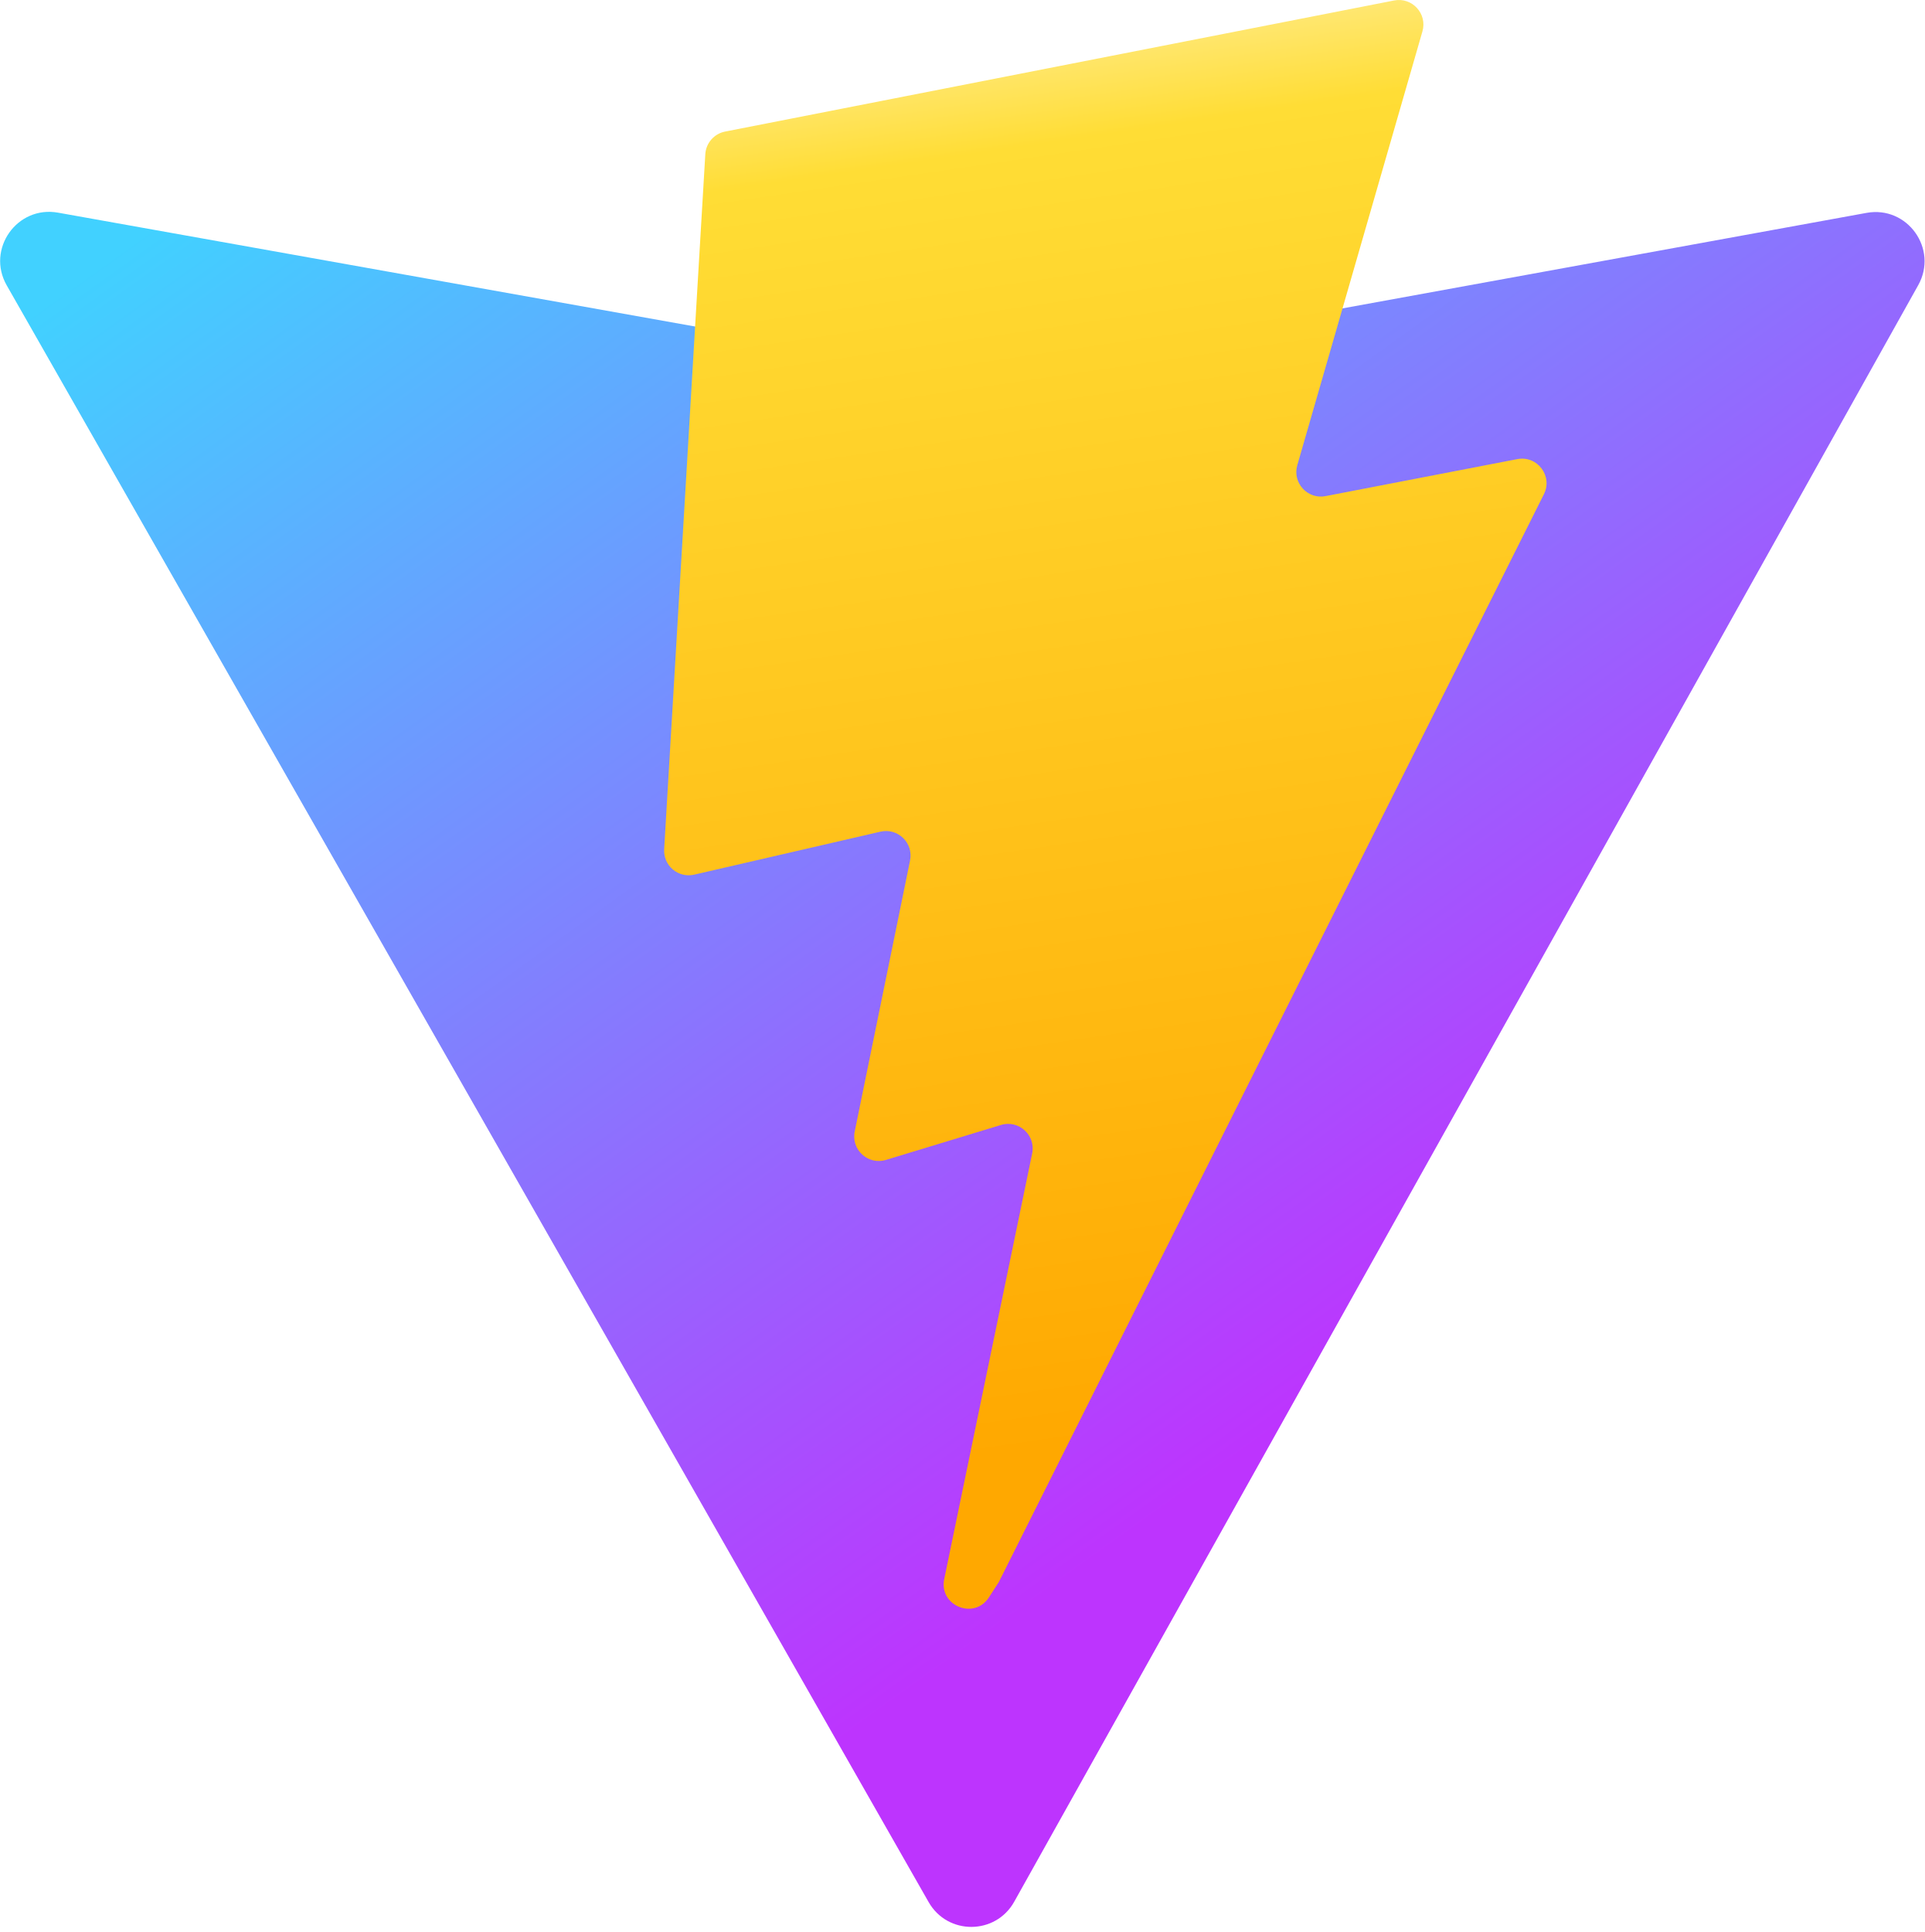
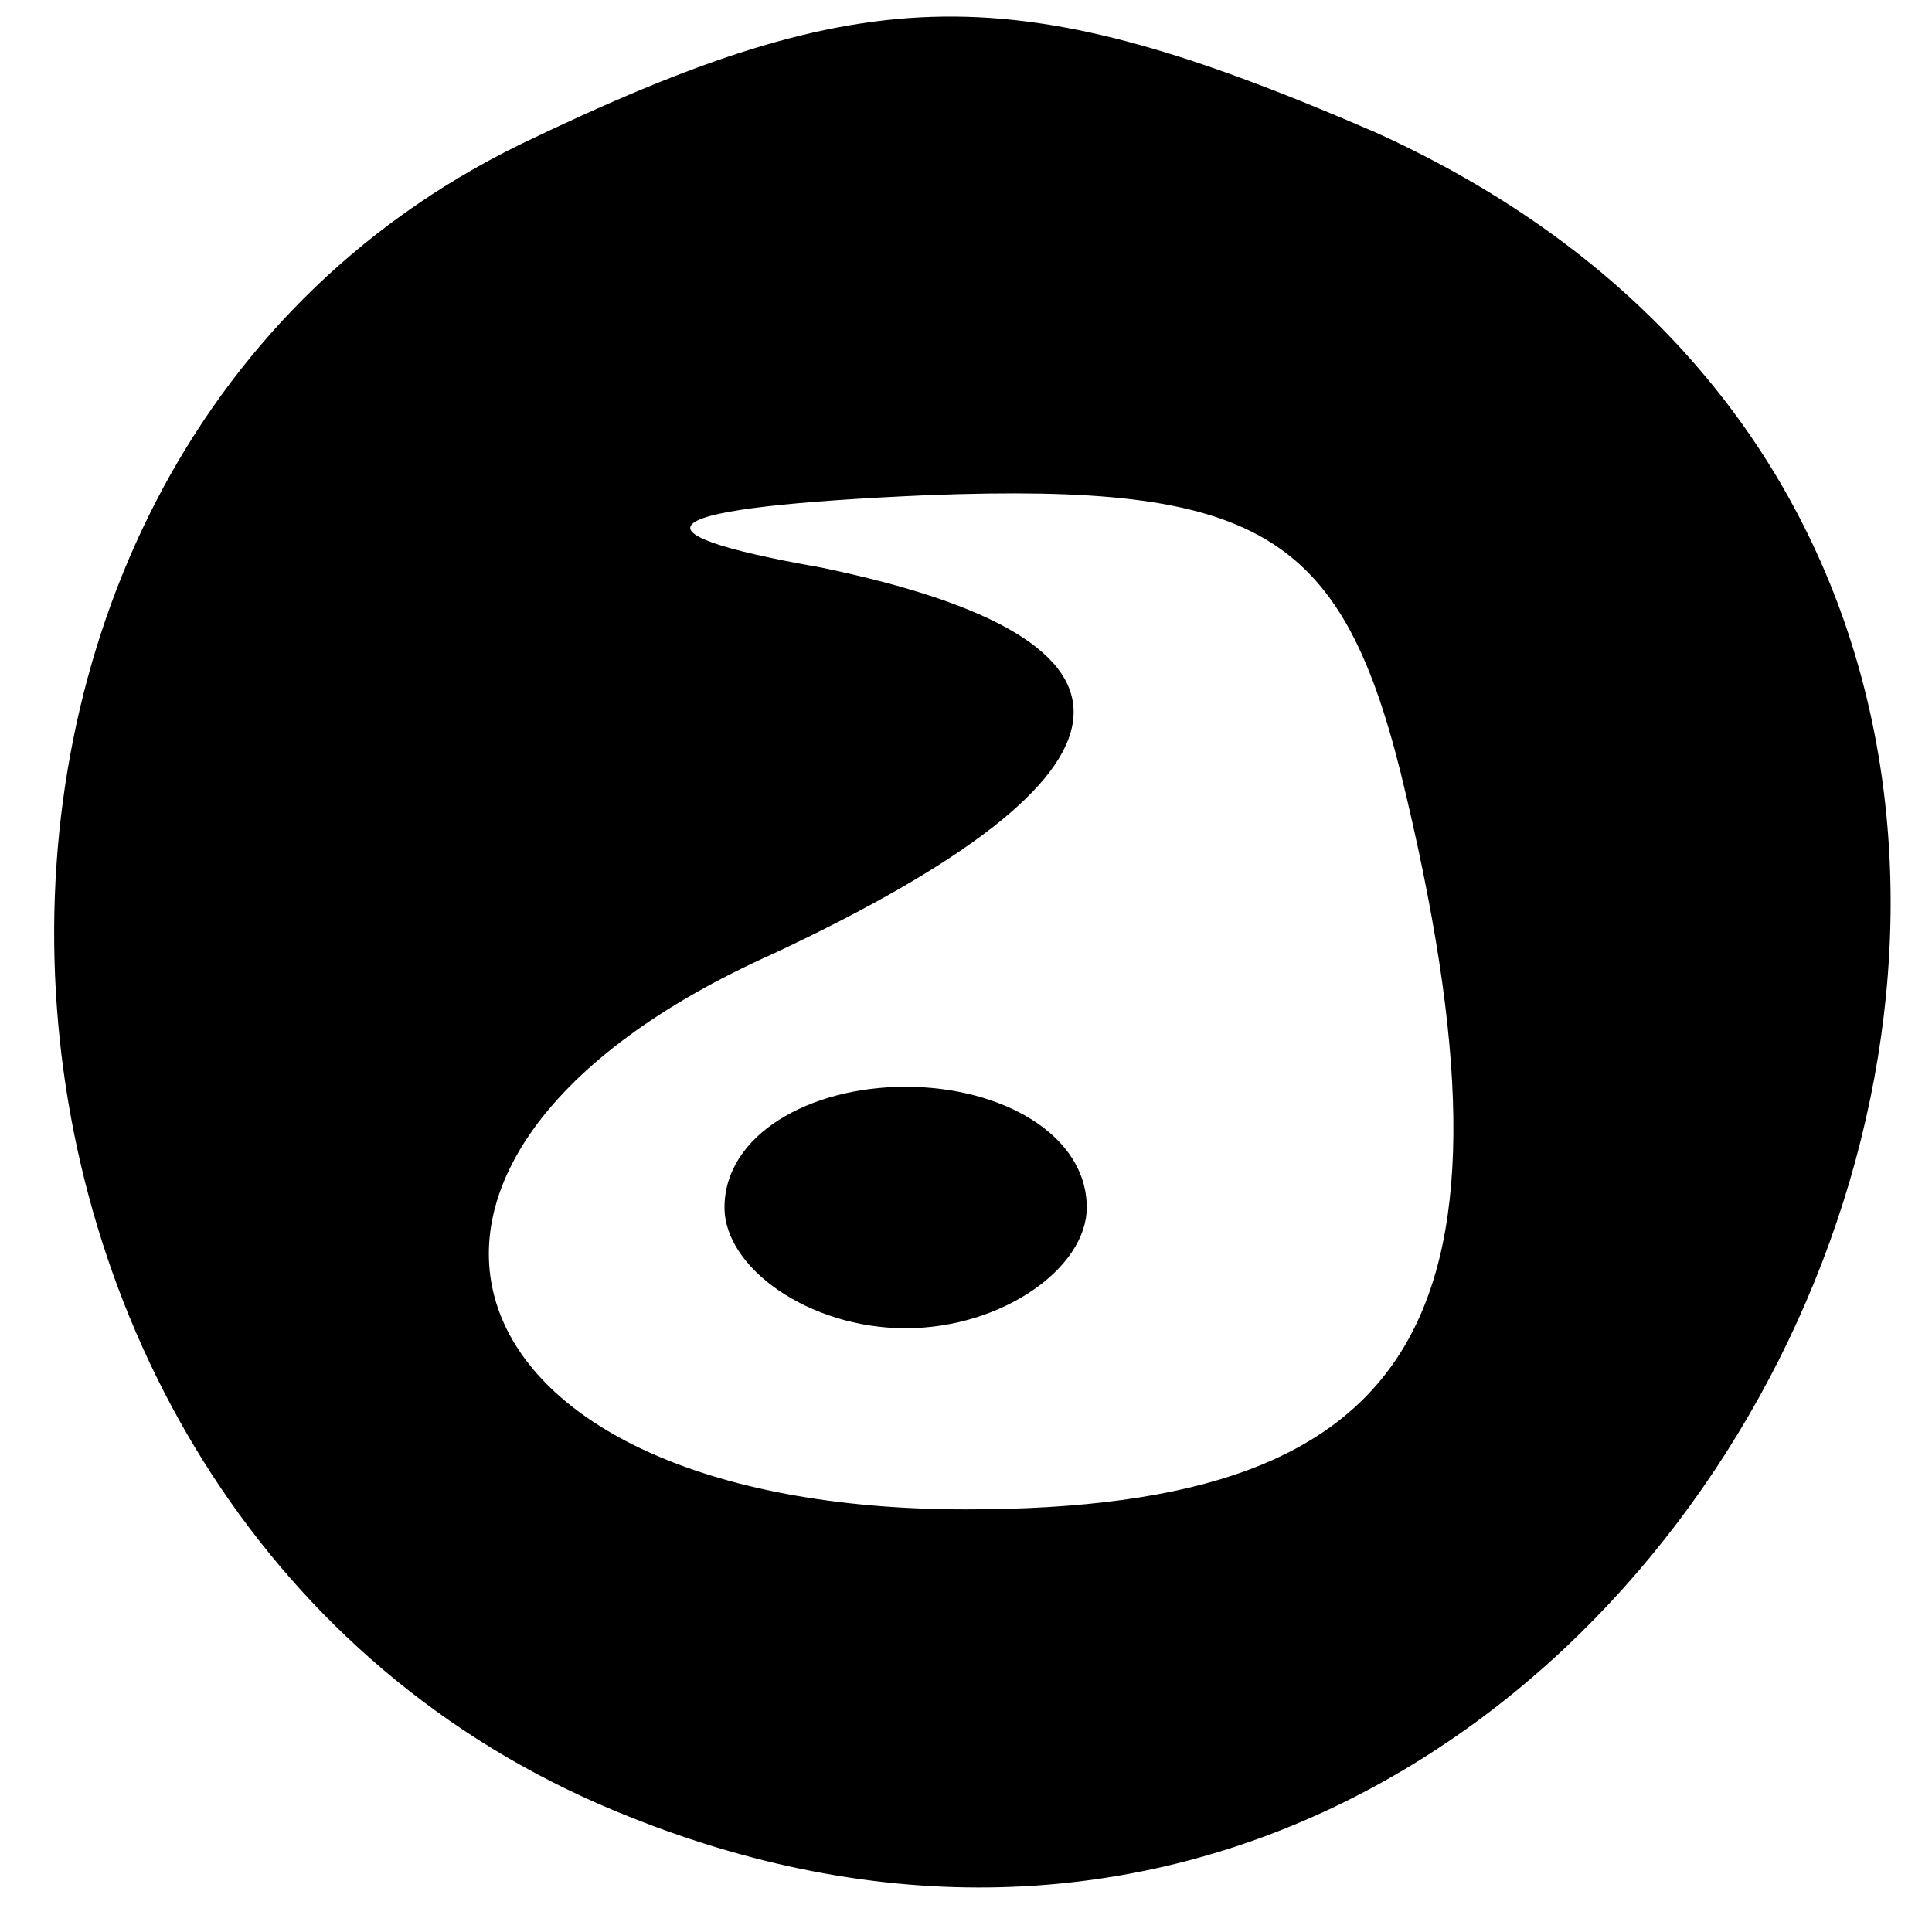
- <svg xmlns="http://www.w3.org/2000/svg" aria-hidden="true" role="img" class="iconify iconify--logos" width="31.88" height="32" preserveAspectRatio="xMidYMid meet" viewBox="0 0 256 257">
-   <defs>
-     <linearGradient id="IconifyId1813088fe1fbc01fb466" x1="-.828%" x2="57.636%" y1="7.652%" y2="78.411%">
-       <stop offset="0%" stop-color="#41D1FF" />
-       <stop offset="100%" stop-color="#BD34FE" />
-     </linearGradient>
-     <linearGradient id="IconifyId1813088fe1fbc01fb467" x1="43.376%" x2="50.316%" y1="2.242%" y2="89.03%">
-       <stop offset="0%" stop-color="#FFEA83" />
-       <stop offset="8.333%" stop-color="#FFDD35" />
-       <stop offset="100%" stop-color="#FFA800" />
-     </linearGradient>
-   </defs>
-   <path fill="url(#IconifyId1813088fe1fbc01fb466)" d="M255.153 37.938L134.897 252.976c-2.483 4.44-8.862 4.466-11.382.048L.875 37.958c-2.746-4.814 1.371-10.646 6.827-9.67l120.385 21.517a6.537 6.537 0 0 0 2.322-.004l117.867-21.483c5.438-.991 9.574 4.796 6.877 9.62Z" />
-   <path fill="url(#IconifyId1813088fe1fbc01fb467)" d="M185.432.063L96.44 17.501a3.268 3.268 0 0 0-2.634 3.014l-5.474 92.456a3.268 3.268 0 0 0 3.997 3.378l24.777-5.718c2.318-.535 4.413 1.507 3.936 3.838l-7.361 36.047c-.495 2.426 1.782 4.5 4.151 3.78l15.304-4.649c2.372-.72 4.652 1.36 4.15 3.788l-11.698 56.621c-.732 3.542 3.979 5.473 5.943 2.437l1.313-2.028l72.516-144.72c1.215-2.423-.88-5.186-3.54-4.672l-25.505 4.922c-2.396.462-4.435-1.77-3.759-4.114l16.646-57.705c.677-2.35-1.37-4.583-3.769-4.113Z" />
+ <svg xmlns="http://www.w3.org/2000/svg" version="1.0" width="16pt" height="16pt" viewBox="0 0 16 16" preserveAspectRatio="xMidYMid meet">
+   <g transform="translate(0,16) scale(0.1,-0.1)" fill="#000000" stroke="none">
+     <path d="M43 148 c-55 -27 -50 -114 8 -138 89 -37 151 99 63 139 -30 13 -42 13 -71 -1z m73 -52 c11 -45 2 -61 -36 -61 -44 0 -54 29 -16 46 32 15 33 26 4 32 -17 3 -14 5 9 6 27 1 34 -3 39 -23z" />
+     <path d="M60 60 c0 -5 7 -10 15 -10 8 0 15 5 15 10 0 6 -7 10 -15 10 -8 0 -15 -4 -15 -10z" />
+   </g>
</svg>
